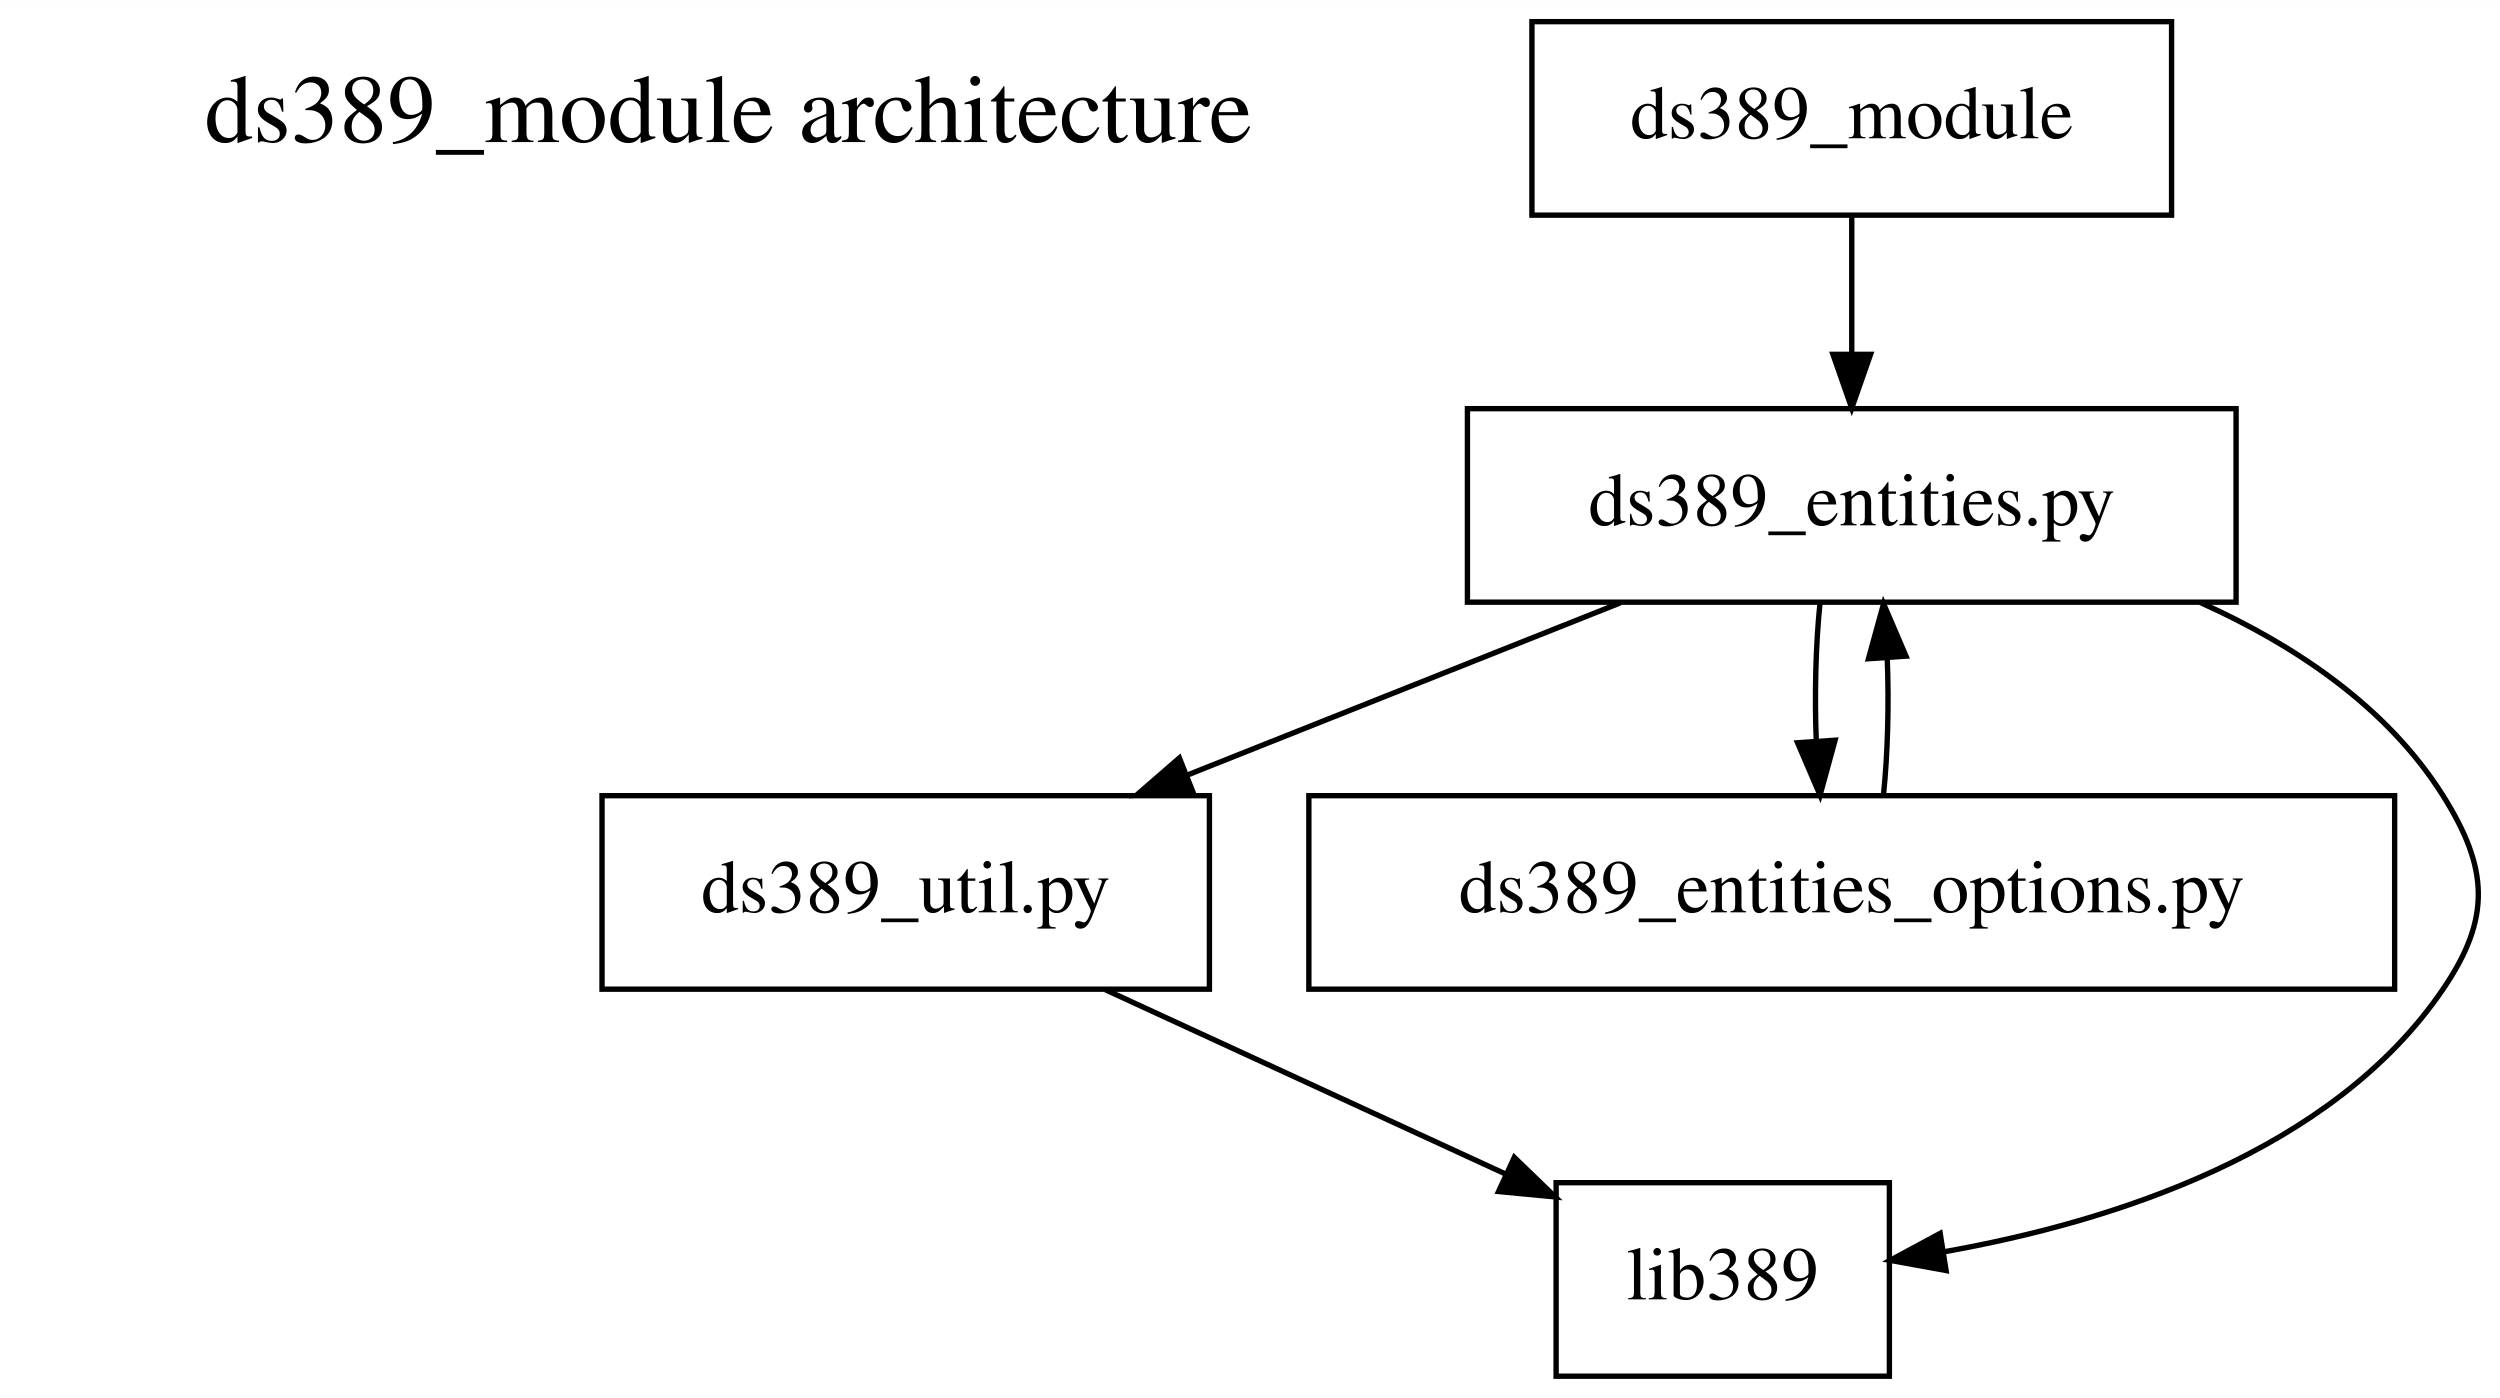
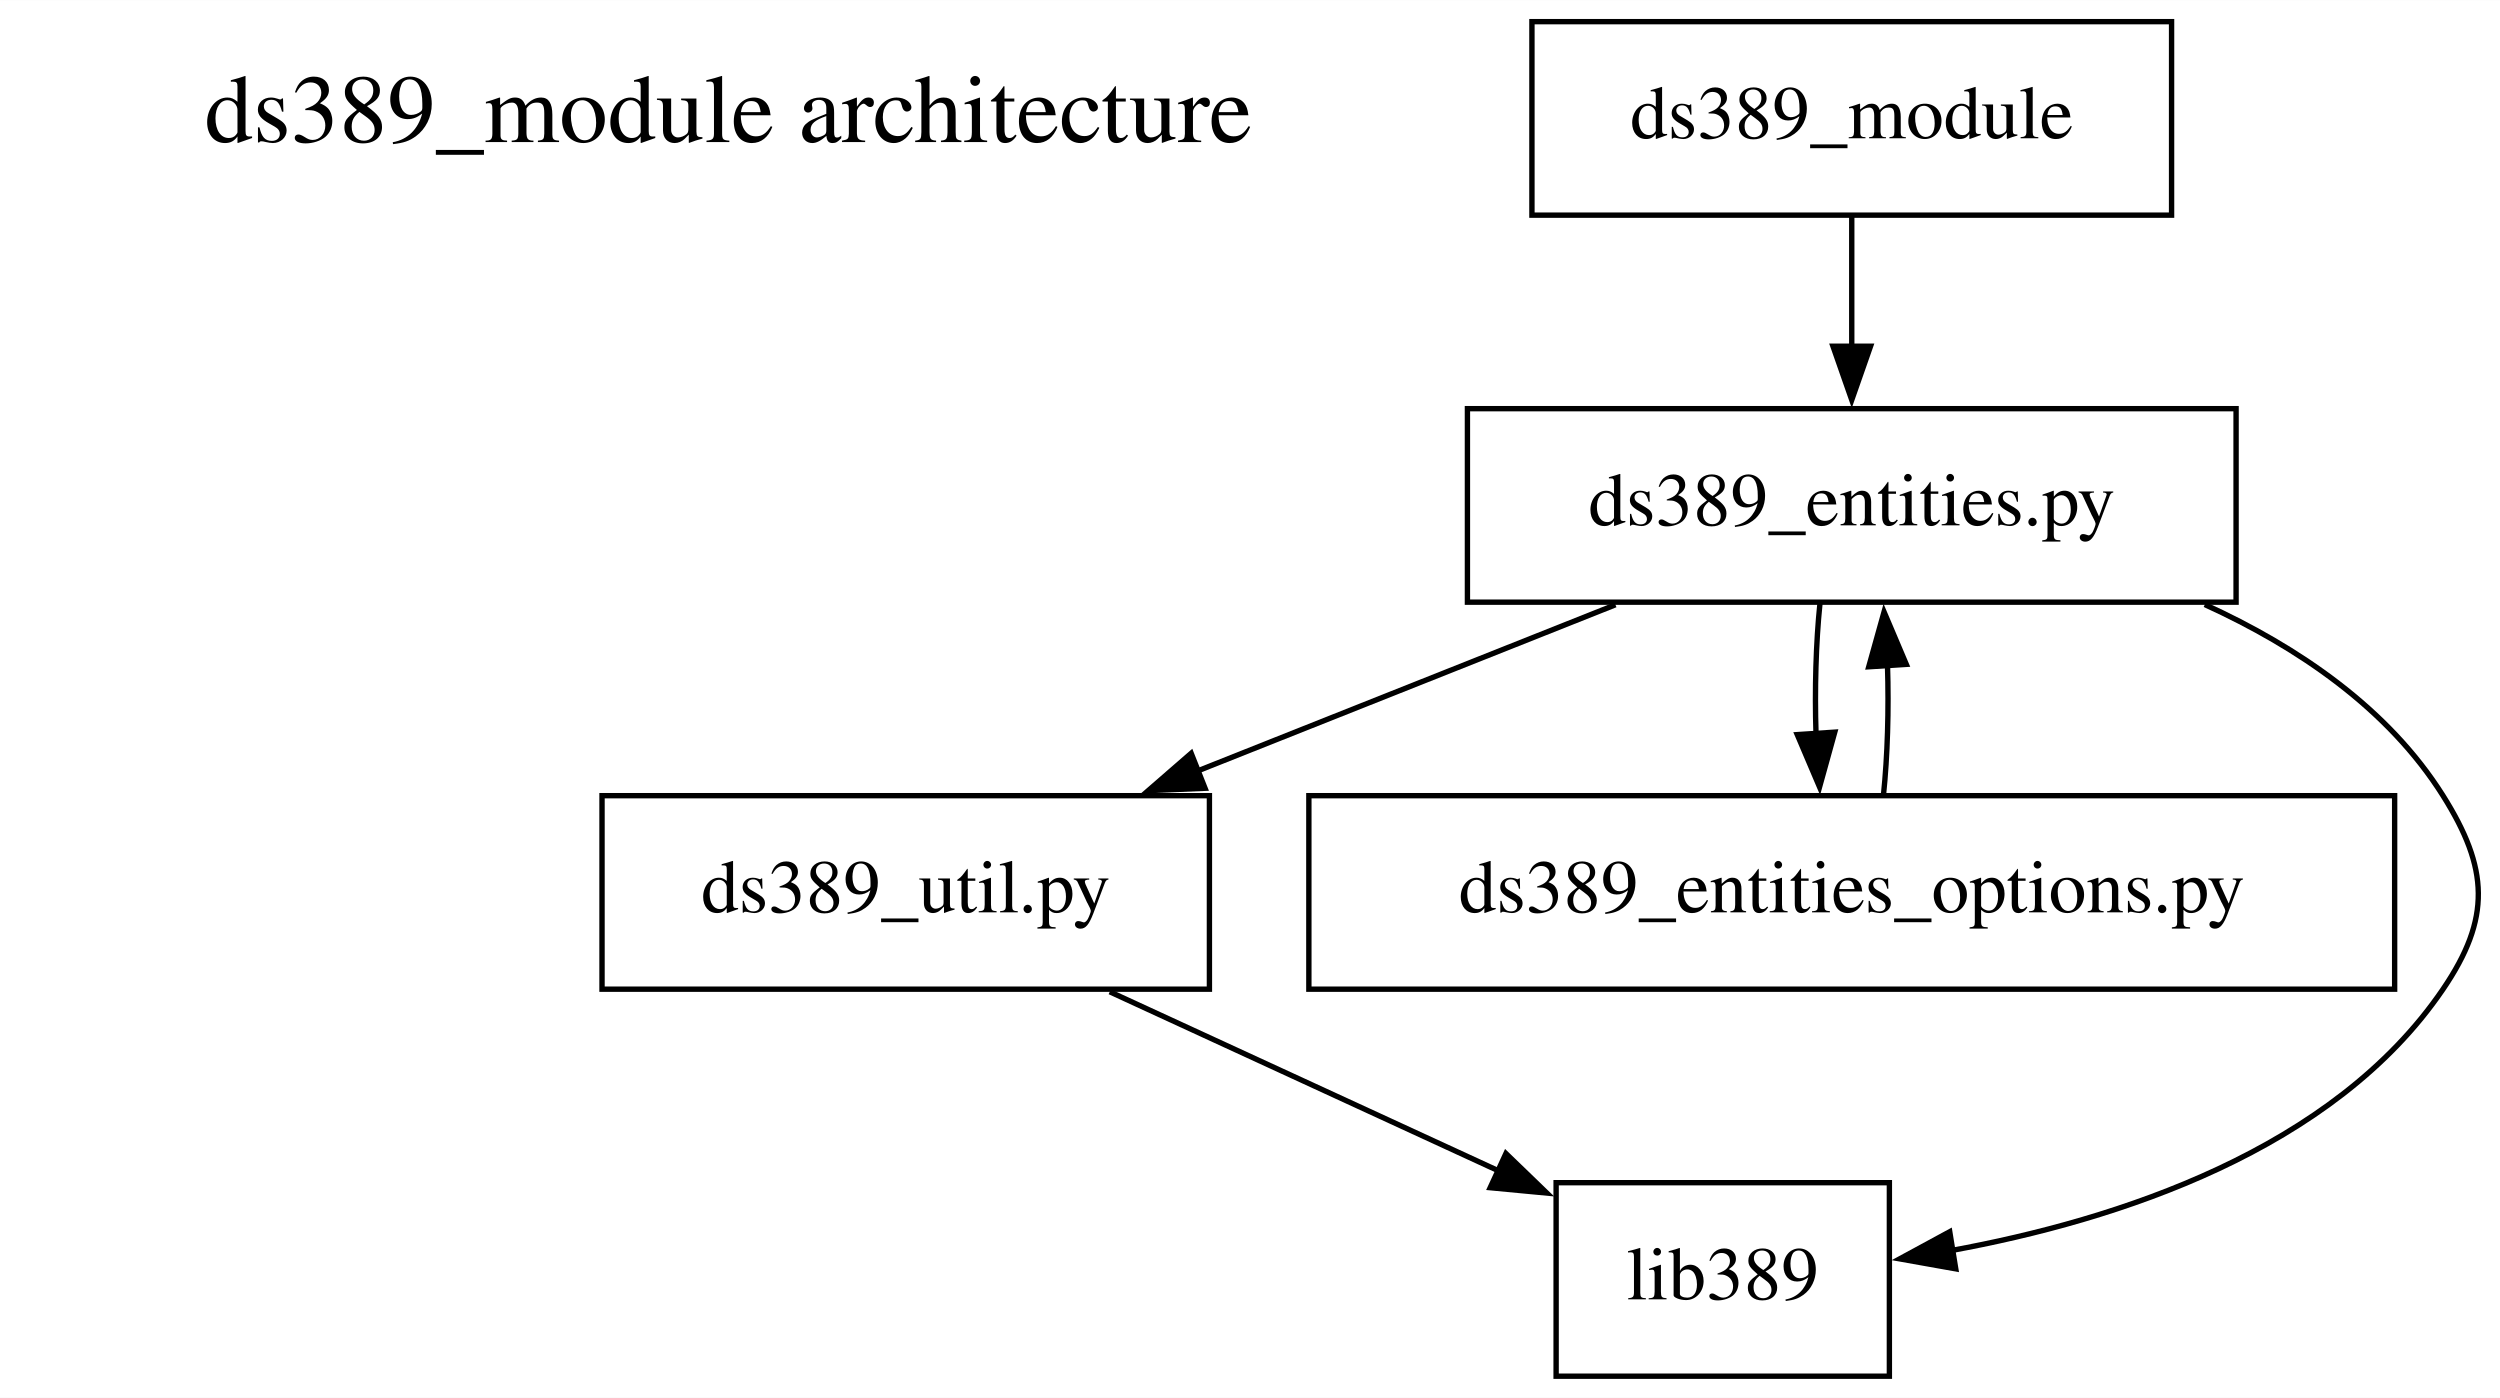
<svg xmlns="http://www.w3.org/2000/svg" width="465pt" height="260pt" viewBox="0.00 0.00 465.10 260.00">
  <g id="graph0" class="graph" transform="scale(1 1) rotate(0) translate(4 256)">
-     <polygon fill="white" stroke="transparent" points="-4,4 -4,-256 461.1,-256 461.1,4 -4,4" />
+     <polygon fill="white" stroke="none" points="-4,4 -4,-256 461.1,-256 461.1,4 -4,4" />
    <g id="node1" class="node">
      <text text-anchor="middle" x="131.5" y="-229.6" font-family="Times,serif" font-size="18.00">ds389_module architecture</text>
    </g>
    <g id="node2" class="node">
      <polygon fill="none" stroke="black" points="400,-252 281,-252 281,-216 400,-216 400,-252" />
      <text text-anchor="middle" x="340.5" y="-230.3" font-family="Times,serif" font-size="14.00">ds389_module</text>
    </g>
    <g id="node4" class="node">
      <polygon fill="none" stroke="black" points="412,-180 269,-180 269,-144 412,-144 412,-180" />
      <text text-anchor="middle" x="340.5" y="-158.3" font-family="Times,serif" font-size="14.00">ds389_entities.py</text>
    </g>
    <g id="edge1" class="edge">
-       <path fill="none" stroke="black" d="M340.5,-215.7C340.5,-207.98 340.5,-198.71 340.5,-190.11" />
-       <polygon fill="black" stroke="black" points="344,-190.1 340.5,-180.1 337,-190.1 344,-190.1" />
+       <path fill="none" stroke="black" d="M340.5,-215.7C340.5,-208.41 340.5,-199.73 340.5,-191.54" />
+       <polygon fill="black" stroke="black" points="344,-191.62 340.5,-181.62 337,-191.62 344,-191.62" />
    </g>
    <g id="node3" class="node">
      <polygon fill="none" stroke="black" points="221,-108 108,-108 108,-72 221,-72 221,-108" />
      <text text-anchor="middle" x="164.5" y="-86.3" font-family="Times,serif" font-size="14.00">ds389_util.py</text>
    </g>
    <g id="node6" class="node">
      <polygon fill="none" stroke="black" points="347.5,-36 285.5,-36 285.5,0 347.5,0 347.5,-36" />
      <text text-anchor="middle" x="316.5" y="-14.3" font-family="Times,serif" font-size="14.00">lib389</text>
    </g>
    <g id="edge6" class="edge">
-       <path fill="none" stroke="black" d="M201.68,-71.88C224.24,-61.49 253.03,-48.23 276.14,-37.59" />
-       <polygon fill="black" stroke="black" points="277.72,-40.71 285.34,-33.35 274.79,-34.36 277.72,-40.71" />
+       <path fill="none" stroke="black" d="M202.46,-71.52C224.48,-61.38 252.23,-48.6 274.84,-38.18" />
+       <polygon fill="black" stroke="black" points="276.16,-41.43 283.78,-34.07 273.23,-35.07 276.16,-41.43" />
    </g>
    <g id="edge2" class="edge">
-       <path fill="none" stroke="black" d="M297.45,-143.88C273.17,-134.22 242.66,-122.09 216.99,-111.88" />
-       <polygon fill="black" stroke="black" points="218,-108.51 207.41,-108.07 215.41,-115.02 218,-108.51" />
+       <path fill="none" stroke="black" d="M296.54,-143.52C272.93,-134.13 243.63,-122.47 218.62,-112.53" />
+       <polygon fill="black" stroke="black" points="220.19,-109.38 209.61,-108.94 217.61,-115.89 220.19,-109.38" />
    </g>
    <g id="node5" class="node">
      <polygon fill="none" stroke="black" points="441.5,-108 239.5,-108 239.5,-72 441.5,-72 441.5,-108" />
      <text text-anchor="middle" x="340.5" y="-86.3" font-family="Times,serif" font-size="14.00">ds389_entities_options.py</text>
    </g>
    <g id="edge4" class="edge">
-       <path fill="none" stroke="black" d="M334.58,-143.7C333.79,-135.98 333.56,-126.71 333.9,-118.11" />
-       <polygon fill="black" stroke="black" points="337.4,-118.32 334.6,-108.1 330.42,-117.84 337.4,-118.32" />
+       <path fill="none" stroke="black" d="M334.58,-143.7C333.83,-136.41 333.59,-127.73 333.85,-119.54" />
+       <polygon fill="black" stroke="black" points="337.34,-119.82 334.51,-109.61 330.36,-119.36 337.34,-119.82" />
    </g>
    <g id="edge5" class="edge">
-       <path fill="none" stroke="black" d="M405.32,-143.95C423,-136 440.13,-124.51 450.5,-108 459.01,-94.45 459.5,-85.23 450.5,-72 429.9,-41.7 389.02,-28.72 357.8,-23.17" />
-       <polygon fill="black" stroke="black" points="358.05,-19.66 347.63,-21.55 356.95,-26.57 358.05,-19.66" />
+       <path fill="none" stroke="black" d="M406.18,-143.56C423.56,-135.63 440.29,-124.24 450.5,-108 459.01,-94.45 459.5,-85.23 450.5,-72 430.14,-42.06 389.98,-29.03 358.9,-23.36" />
+       <polygon fill="black" stroke="black" points="359.85,-19.97 349.42,-21.83 358.73,-26.88 359.85,-19.97" />
    </g>
    <g id="edge3" class="edge">
-       <path fill="none" stroke="black" d="M346.4,-108.1C347.2,-115.79 347.44,-125.05 347.1,-133.67" />
-       <polygon fill="black" stroke="black" points="343.61,-133.48 346.42,-143.7 350.59,-133.96 343.61,-133.48" />
+       <path fill="none" stroke="black" d="M346.4,-108.1C347.16,-115.37 347.41,-124.04 347.15,-132.24" />
+       <polygon fill="black" stroke="black" points="343.66,-131.98 346.51,-142.19 350.65,-132.43 343.66,-131.98" />
    </g>
  </g>
</svg>
